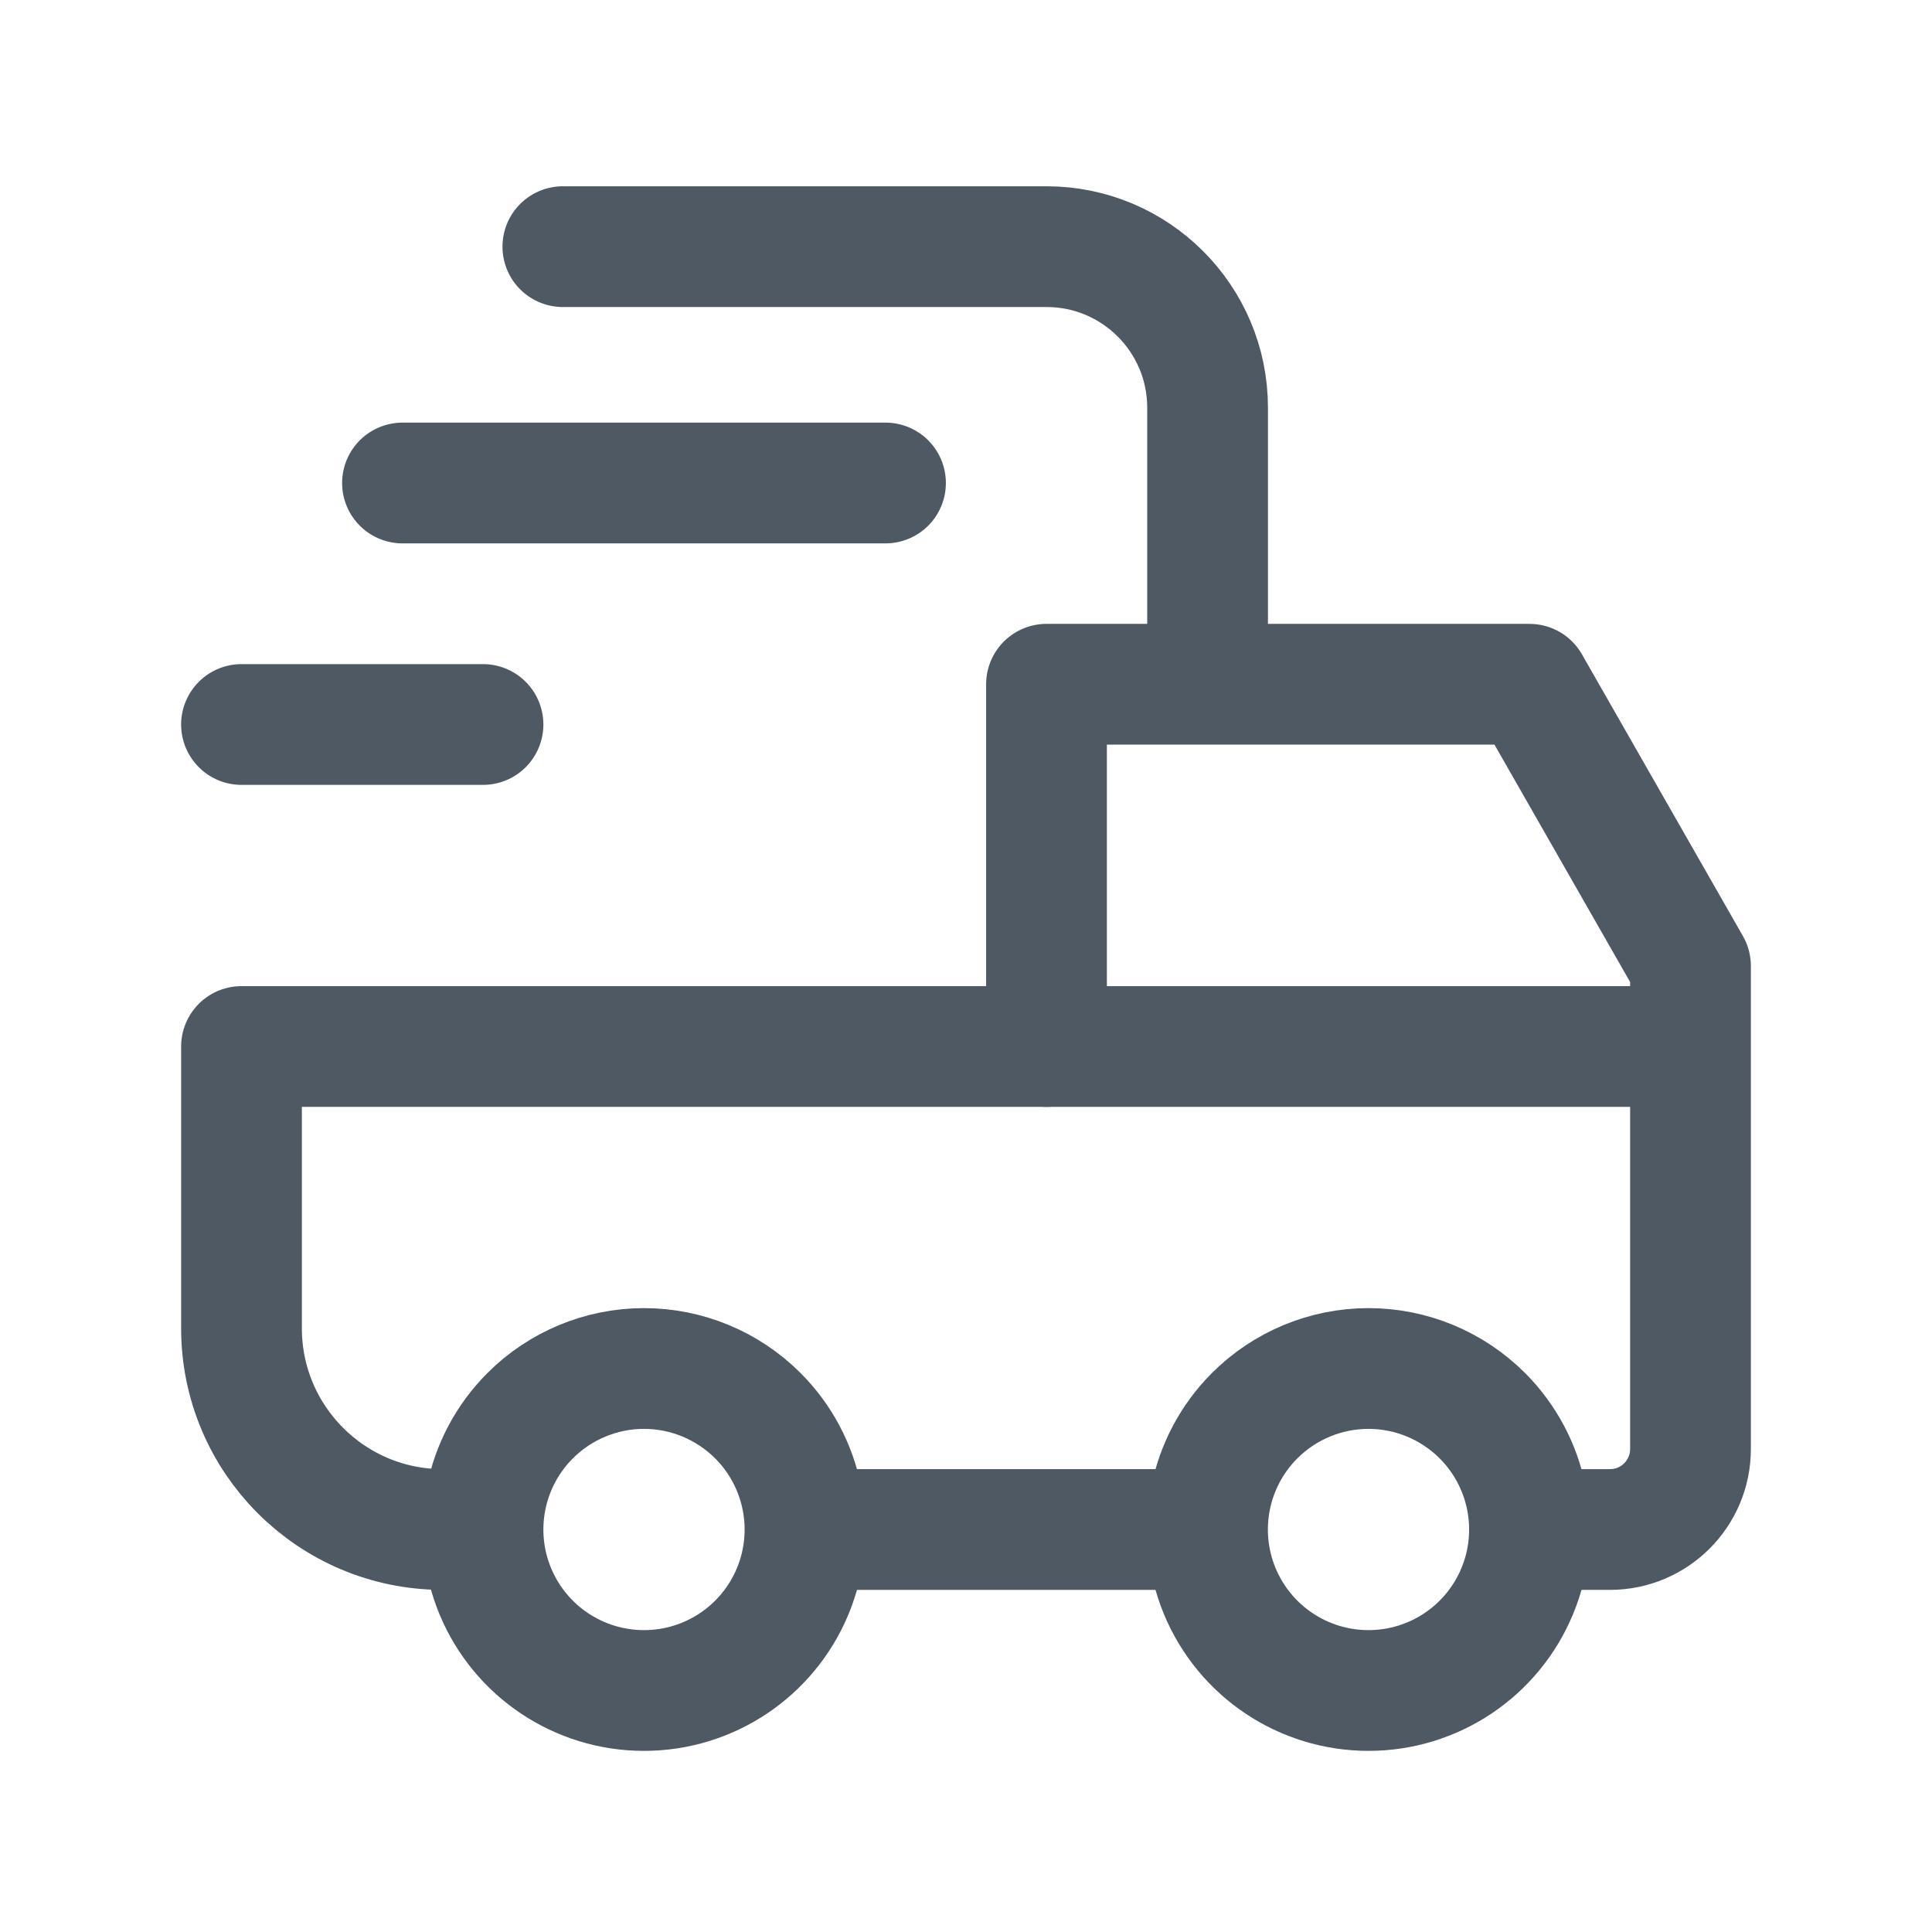
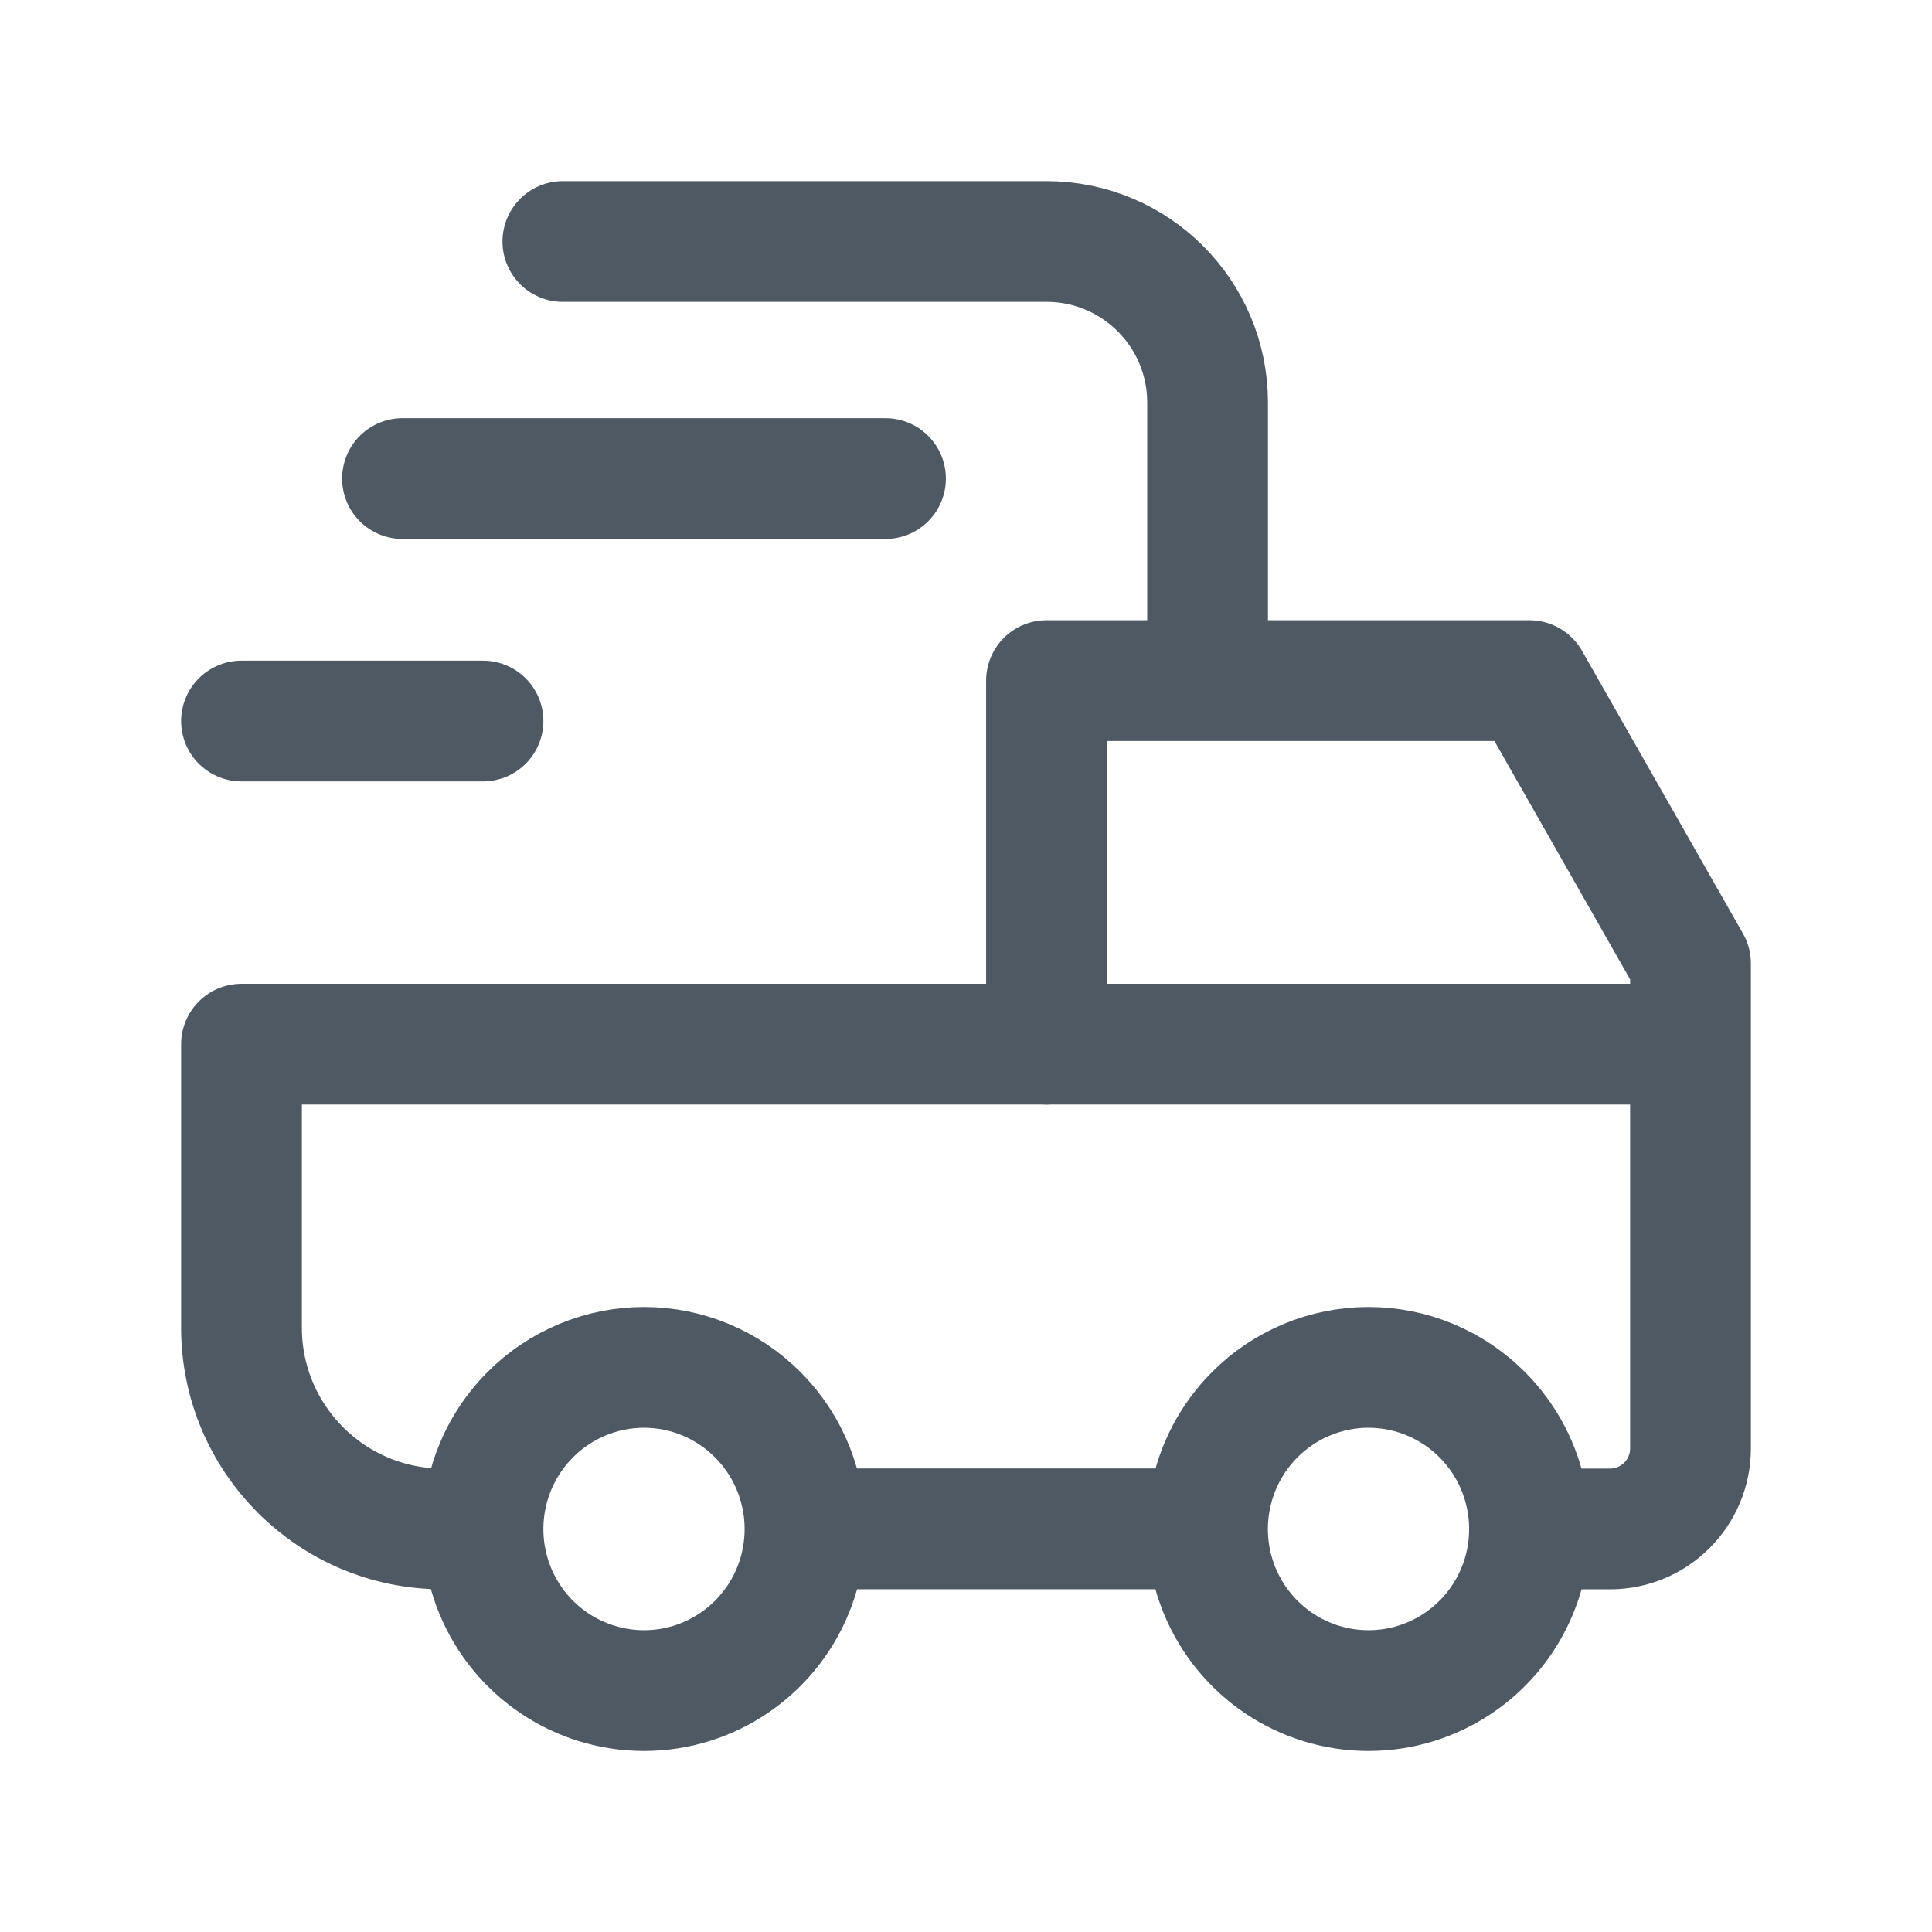
<svg xmlns="http://www.w3.org/2000/svg" width="24" height="24" viewBox="0 0 24 24" fill="none">
-   <path d="M5.5 19V19C4.119 19 3 17.881 3 16.5L3 13L13 13L13 8.5L19 8.5L21 12L21 18C21 18.552 20.552 19 20 19V19" stroke="#4E5964" stroke-width="1.5" stroke-linecap="square" stroke-linejoin="round" />
-   <path d="M11 6H5" stroke="#4E5964" stroke-width="1.5" stroke-linecap="round" />
-   <path d="M15.001 8.247V5.064C15.001 3.96 14.105 3.064 13.001 3.064H6.992" stroke="#4E5964" stroke-width="1.5" stroke-linecap="round" />
-   <path d="M20.5 13H13" stroke="#4E5964" stroke-width="1.5" stroke-linecap="round" />
-   <path d="M6 9H3" stroke="#4E5964" stroke-width="1.5" stroke-linecap="round" />
-   <path d="M10 19H15" stroke="#4E5964" stroke-width="1.5" />
-   <path d="M18.414 17.586C18.986 18.158 19.157 19.018 18.848 19.765C18.538 20.513 17.809 21 17 21C16.191 21 15.462 20.513 15.152 19.765C14.843 19.018 15.014 18.158 15.586 17.586C15.961 17.211 16.47 17 17 17C17.53 17 18.039 17.211 18.414 17.586" stroke="#4E5964" stroke-width="1.5" stroke-linecap="round" stroke-linejoin="round" />
-   <path d="M9.414 17.586C9.986 18.158 10.157 19.018 9.848 19.765C9.538 20.513 8.809 21 8 21C7.191 21 6.462 20.513 6.152 19.765C5.843 19.018 6.014 18.158 6.586 17.586C6.961 17.211 7.47 17 8 17C8.53 17 9.039 17.211 9.414 17.586" stroke="#4E5964" stroke-width="1.5" stroke-linecap="round" stroke-linejoin="round" />
+   <path d="M5.5 18.993C4.119 18.993 3 17.873 3 16.493L3 12.971L13 12.971V8.455L19 8.455L21 11.968V17.993C21 18.545 20.552 18.993 20 18.993" stroke="#4E5964" stroke-width="1.5" stroke-linecap="square" stroke-linejoin="round" />
+   <path d="M11 5.945H5" stroke="#4E5964" stroke-width="1.5" stroke-linecap="round" />
+   <path d="M15.001 8.201V5C15.001 3.895 14.105 3 13.001 3H6.992" stroke="#4E5964" stroke-width="1.5" stroke-linecap="round" />
+   <path d="M20.5 12.971H13" stroke="#4E5964" stroke-width="1.5" stroke-linecap="round" />
+   <path d="M6 8.957H3" stroke="#4E5964" stroke-width="1.5" stroke-linecap="round" />
+   <path d="M10 18.992H15" stroke="#4E5964" stroke-width="1.5" />
+   <path d="M18.414 17.575C18.986 18.149 19.157 19.012 18.848 19.762C18.538 20.512 17.809 21.001 17 21.001C16.191 21.001 15.462 20.512 15.152 19.762C14.843 19.012 15.014 18.149 15.586 17.575C15.961 17.198 16.47 16.986 17 16.986C17.53 16.986 18.039 17.198 18.414 17.575" stroke="#4E5964" stroke-width="1.5" stroke-linecap="round" stroke-linejoin="round" />
+   <path d="M9.414 17.575C9.986 18.149 10.157 19.012 9.848 19.762C9.538 20.512 8.809 21.001 8 21.001C7.191 21.001 6.462 20.512 6.152 19.762C5.843 19.012 6.014 18.149 6.586 17.575C6.961 17.198 7.47 16.986 8 16.986C8.53 16.986 9.039 17.198 9.414 17.575" stroke="#4E5964" stroke-width="1.5" stroke-linecap="round" stroke-linejoin="round" />
</svg>
